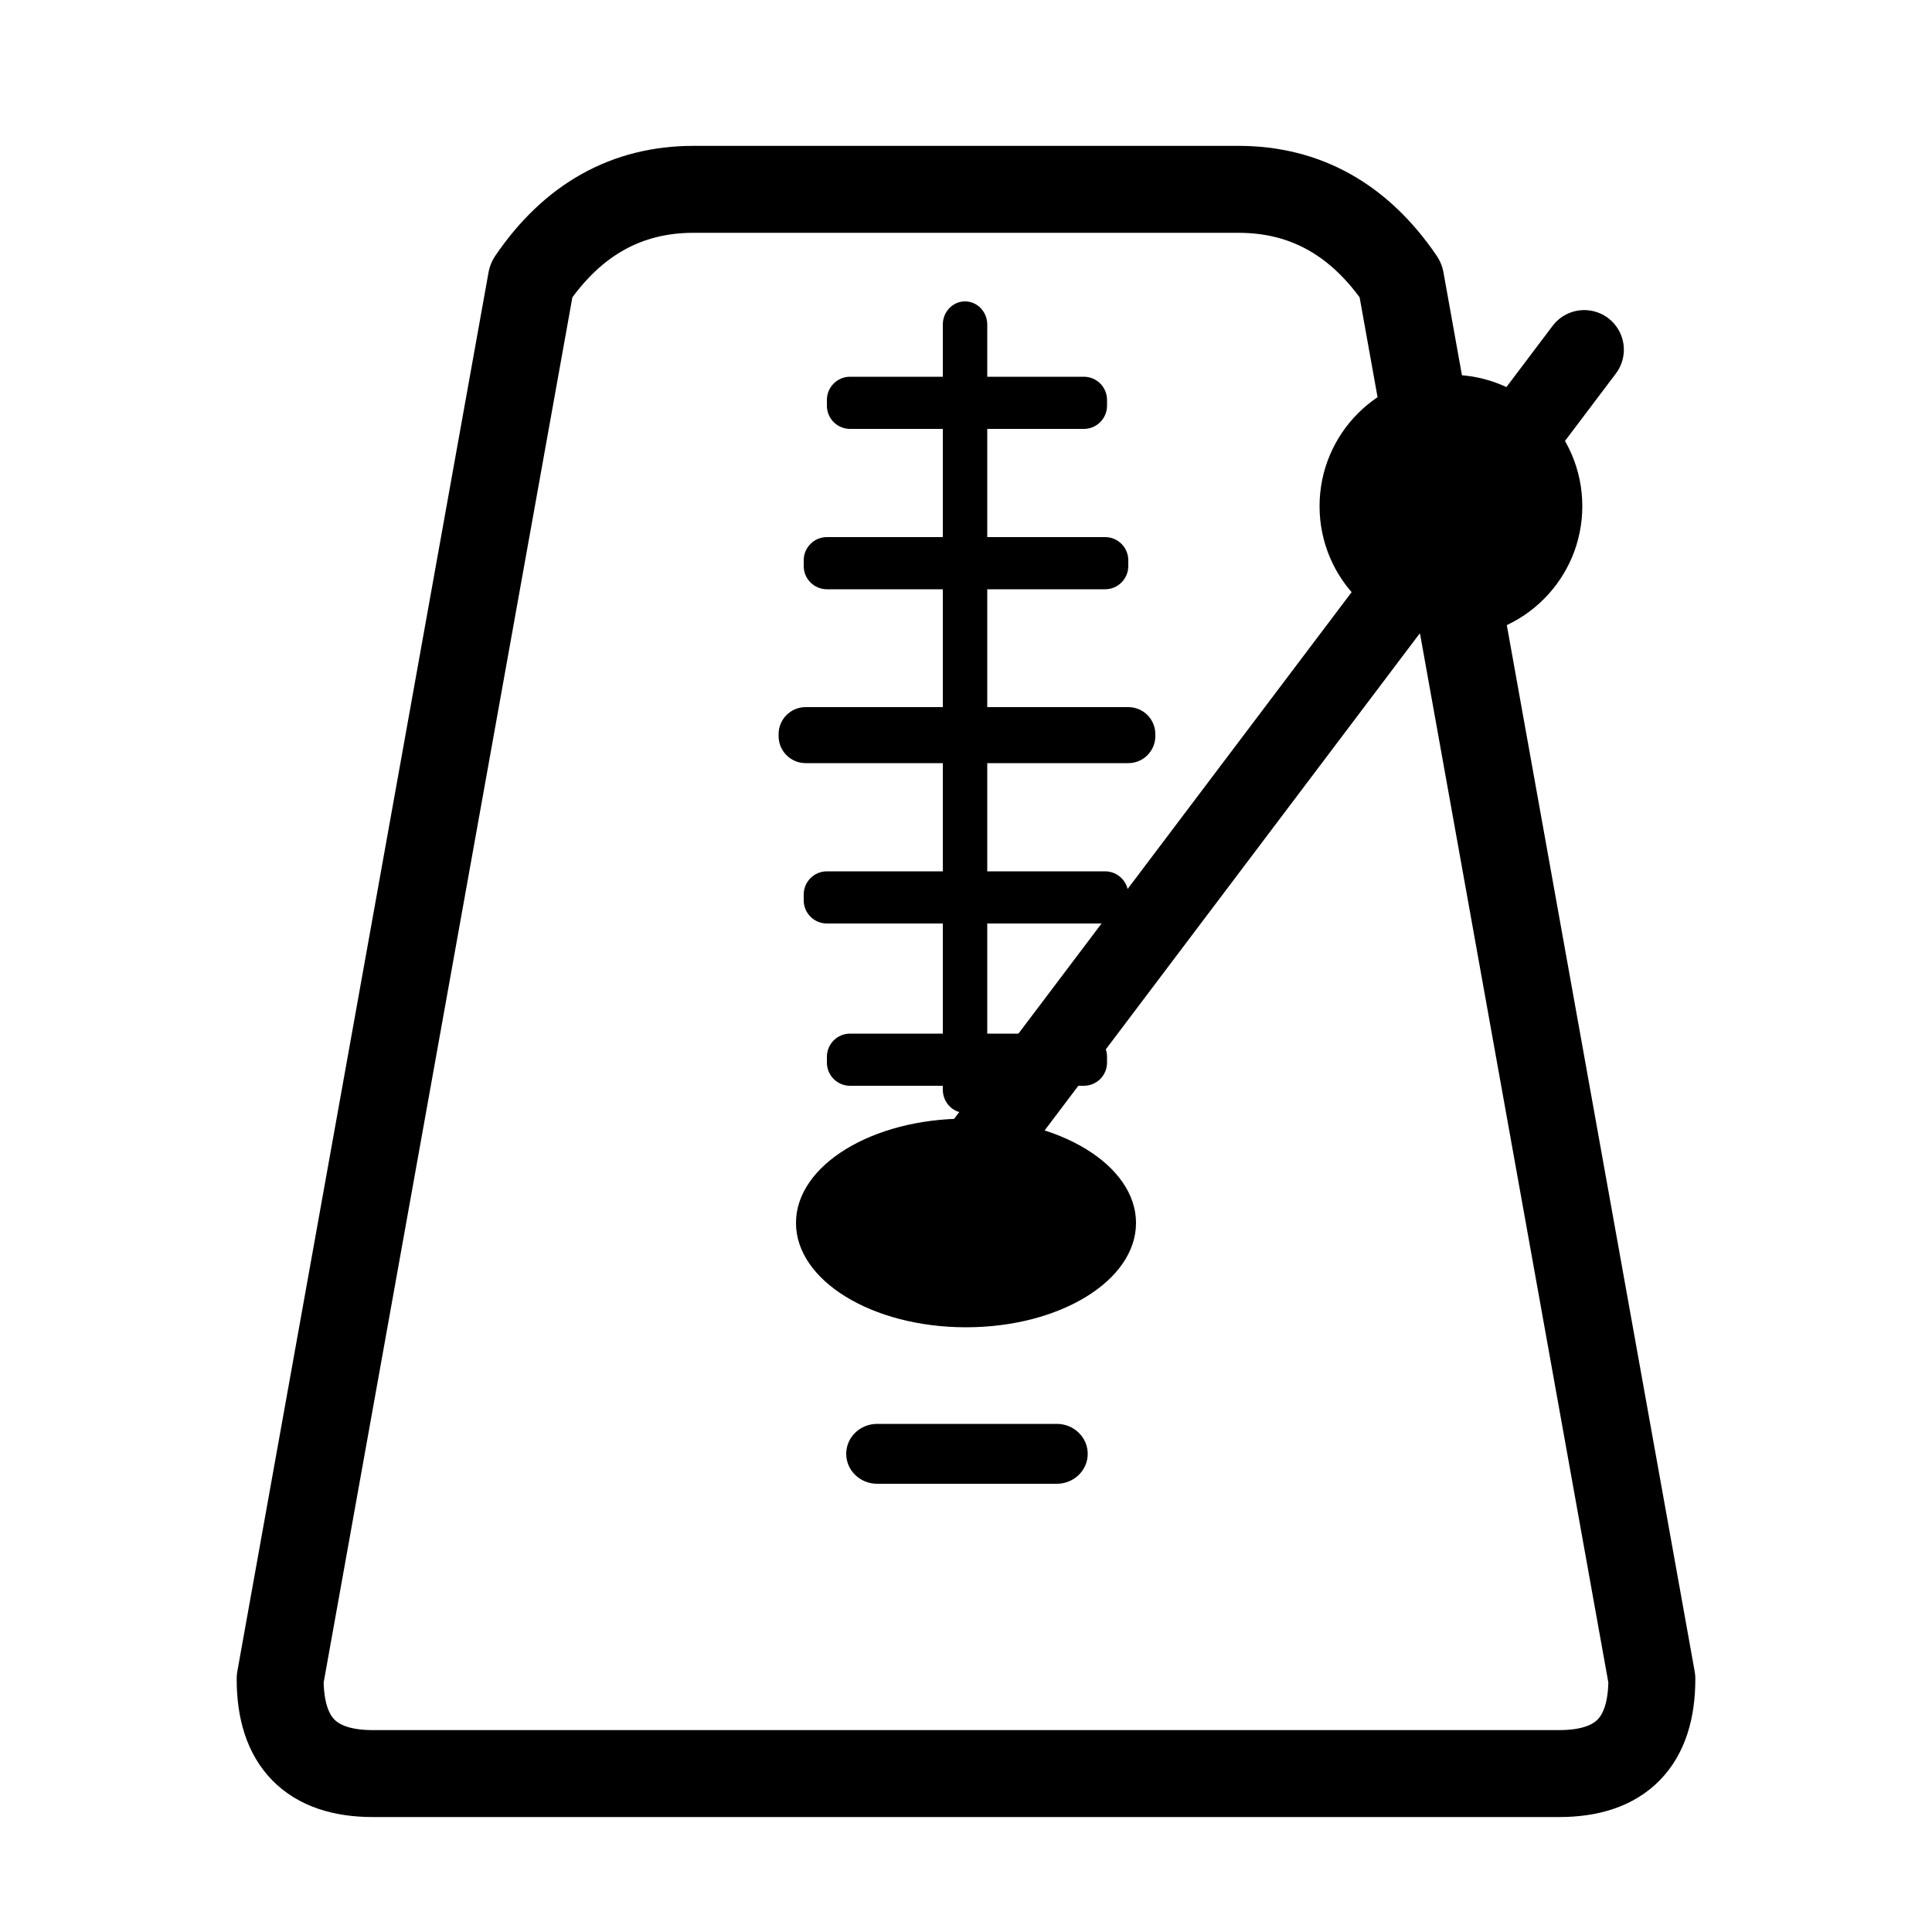
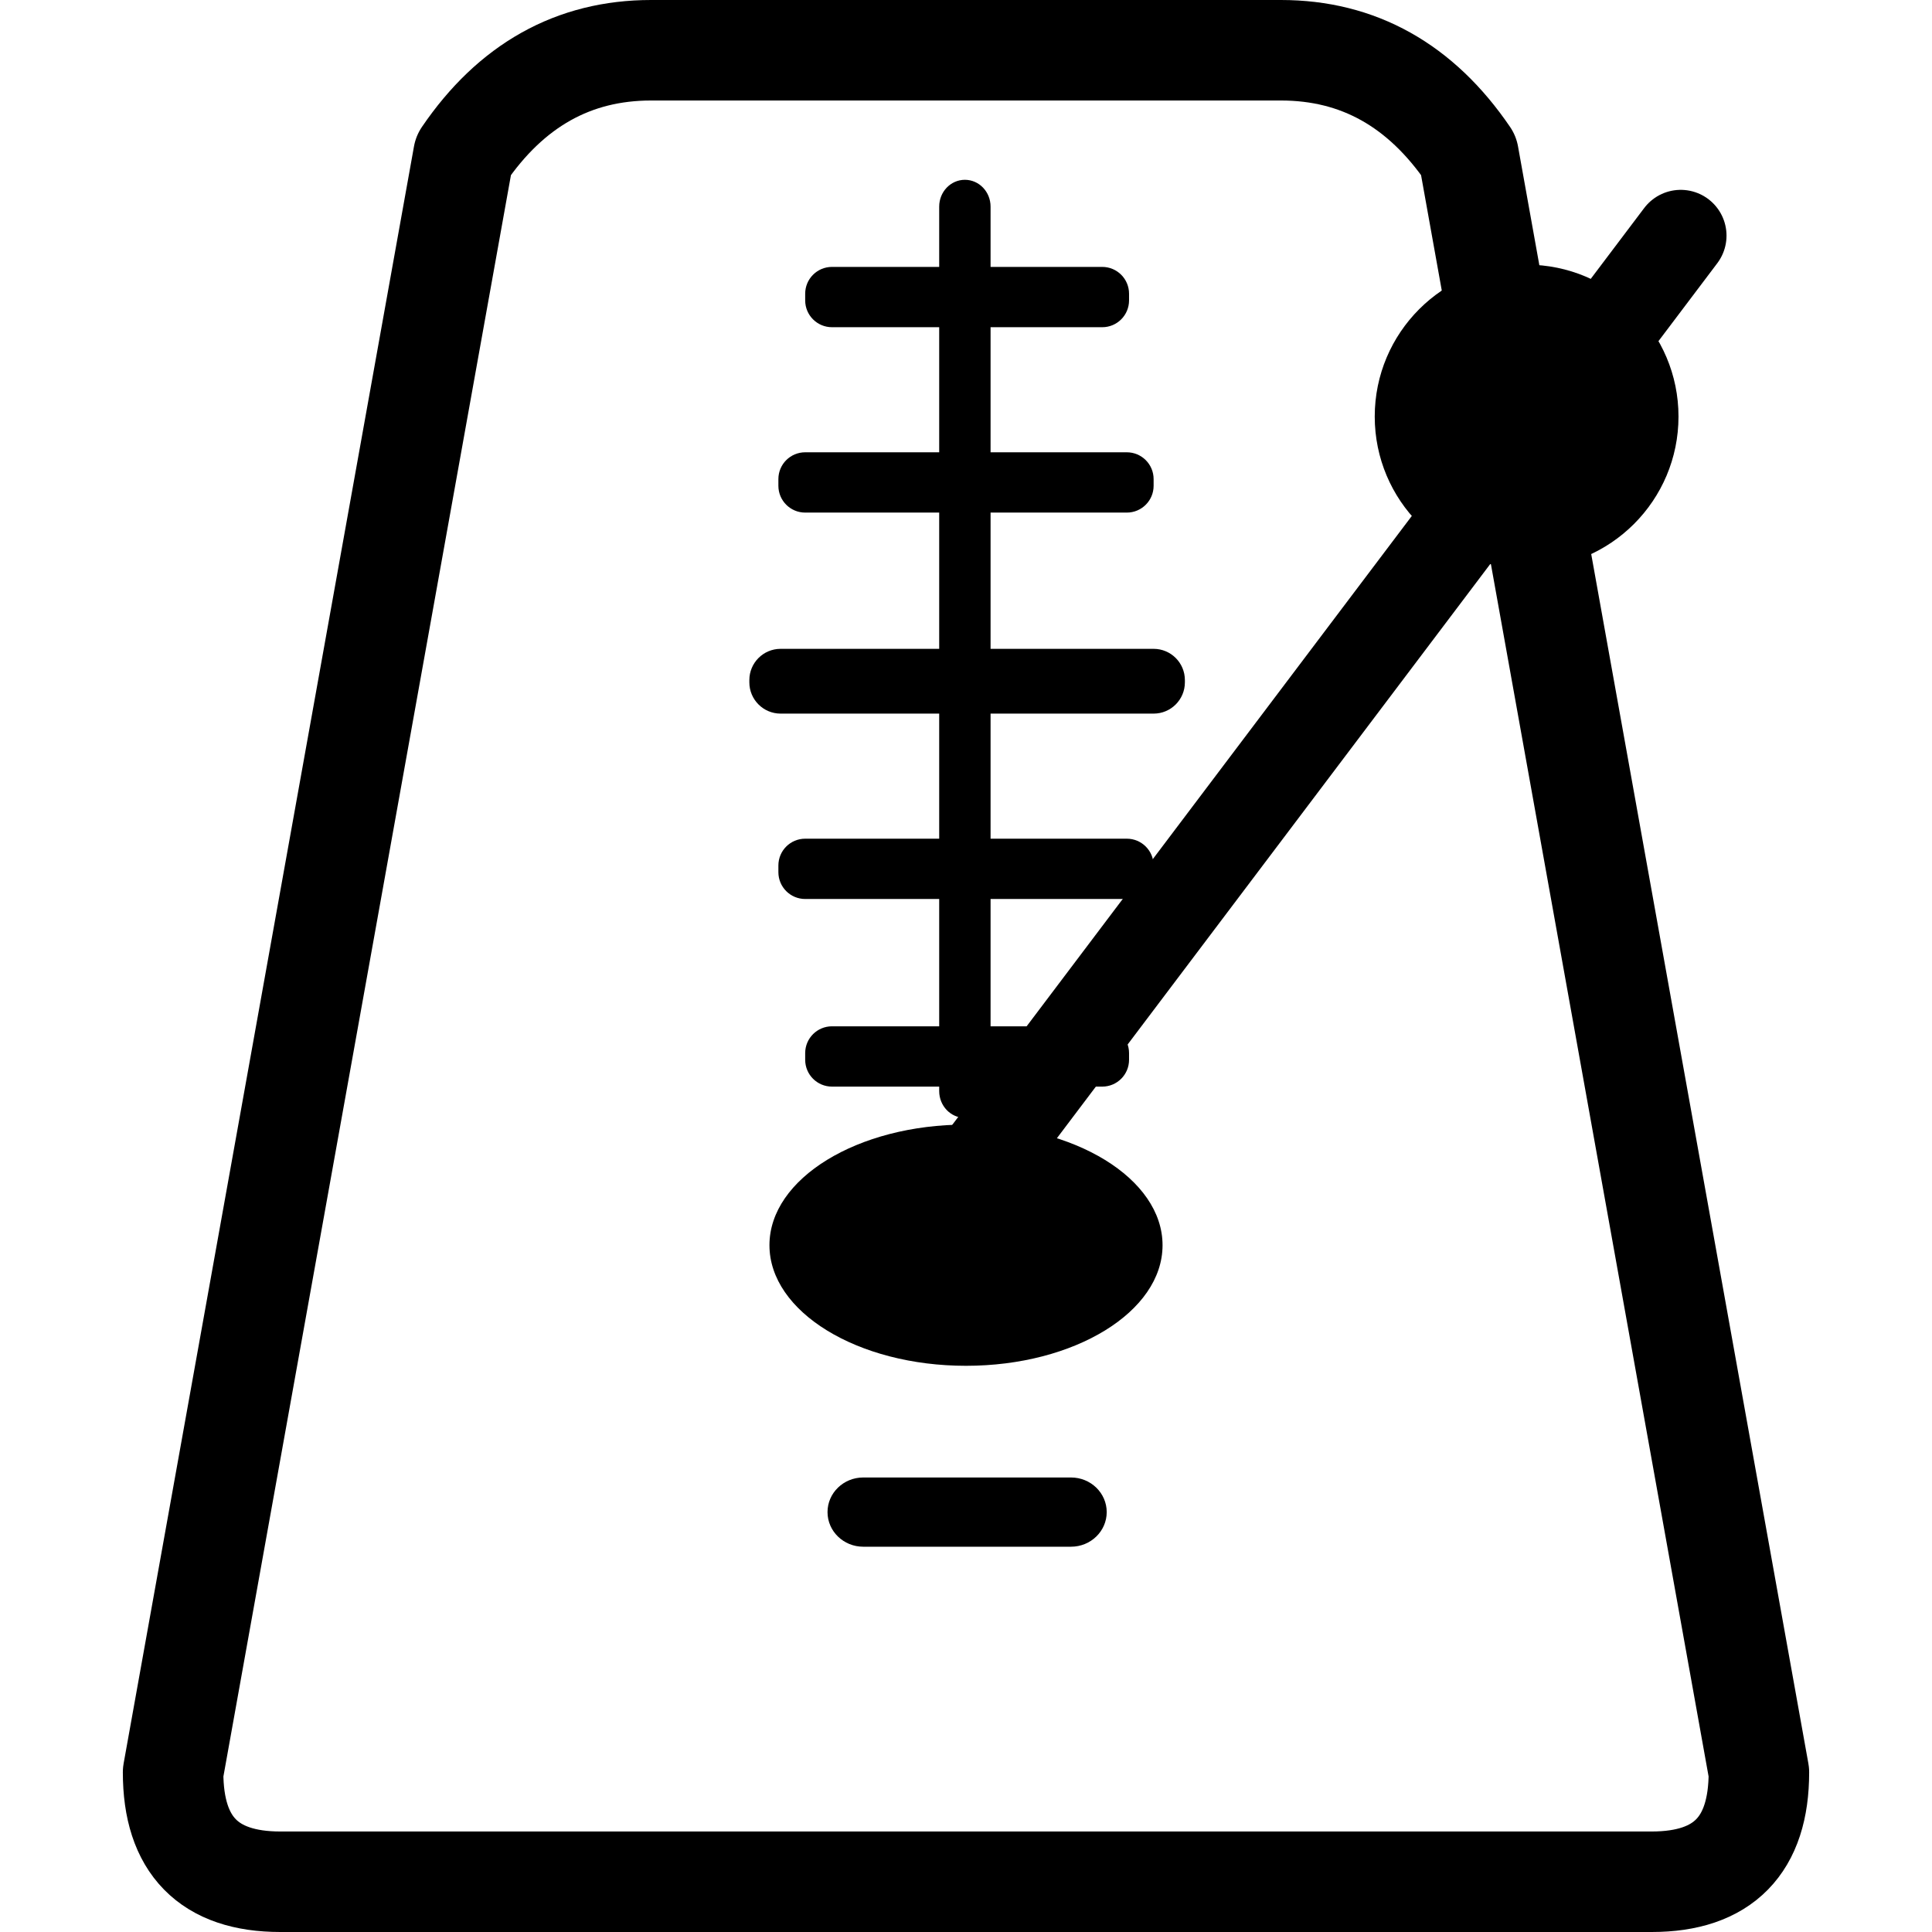
- <svg xmlns="http://www.w3.org/2000/svg" viewBox="0 0 100 100" width="25" height="25">
+ <svg xmlns="http://www.w3.org/2000/svg" viewBox="6.75 7.55 86.5 86.5" width="25" height="25">
  <path fill="none" stroke="black" stroke-width="4.5" stroke-linejoin="round" d="M 35.9 9.8 L 64.1 9.8 Q 69.3 9.8 72.5 14.5 L 85.5 86.9 Q 85.5 91.8 80.7 91.8 L 19.3 91.8 Q 14.5 91.8 14.5 86.9 L 27.5 14.5 Q 30.7 9.8 35.9 9.8 Z" />
  <rect x="48.8" y="15.6" width="2.3" height="42" rx="1.2" fill="black" />
  <rect x="42.8" y="19.5" width="14.5" height="2.7" rx="1.2" fill="black" />
  <rect x="41.6" y="27.8" width="16.8" height="2.7" rx="1.2" fill="black" />
  <rect x="40.3" y="36.6" width="19.5" height="2.9" rx="1.4" fill="black" />
  <rect x="41.6" y="45.1" width="16.8" height="2.7" rx="1.2" fill="black" />
  <rect x="42.8" y="53.5" width="14.5" height="2.7" rx="1.2" fill="black" />
  <ellipse cx="50" cy="63.3" rx="8.8" ry="5.4" fill="black" />
  <rect x="43.8" y="73.7" width="12.5" height="3.1" rx="1.6" fill="black" />
  <line x1="50" y1="60.5" x2="82" y2="18.1" stroke="black" stroke-width="4.1" stroke-linecap="round" />
  <circle cx="75.1" cy="26.2" r="6.8" fill="black" />
</svg>
